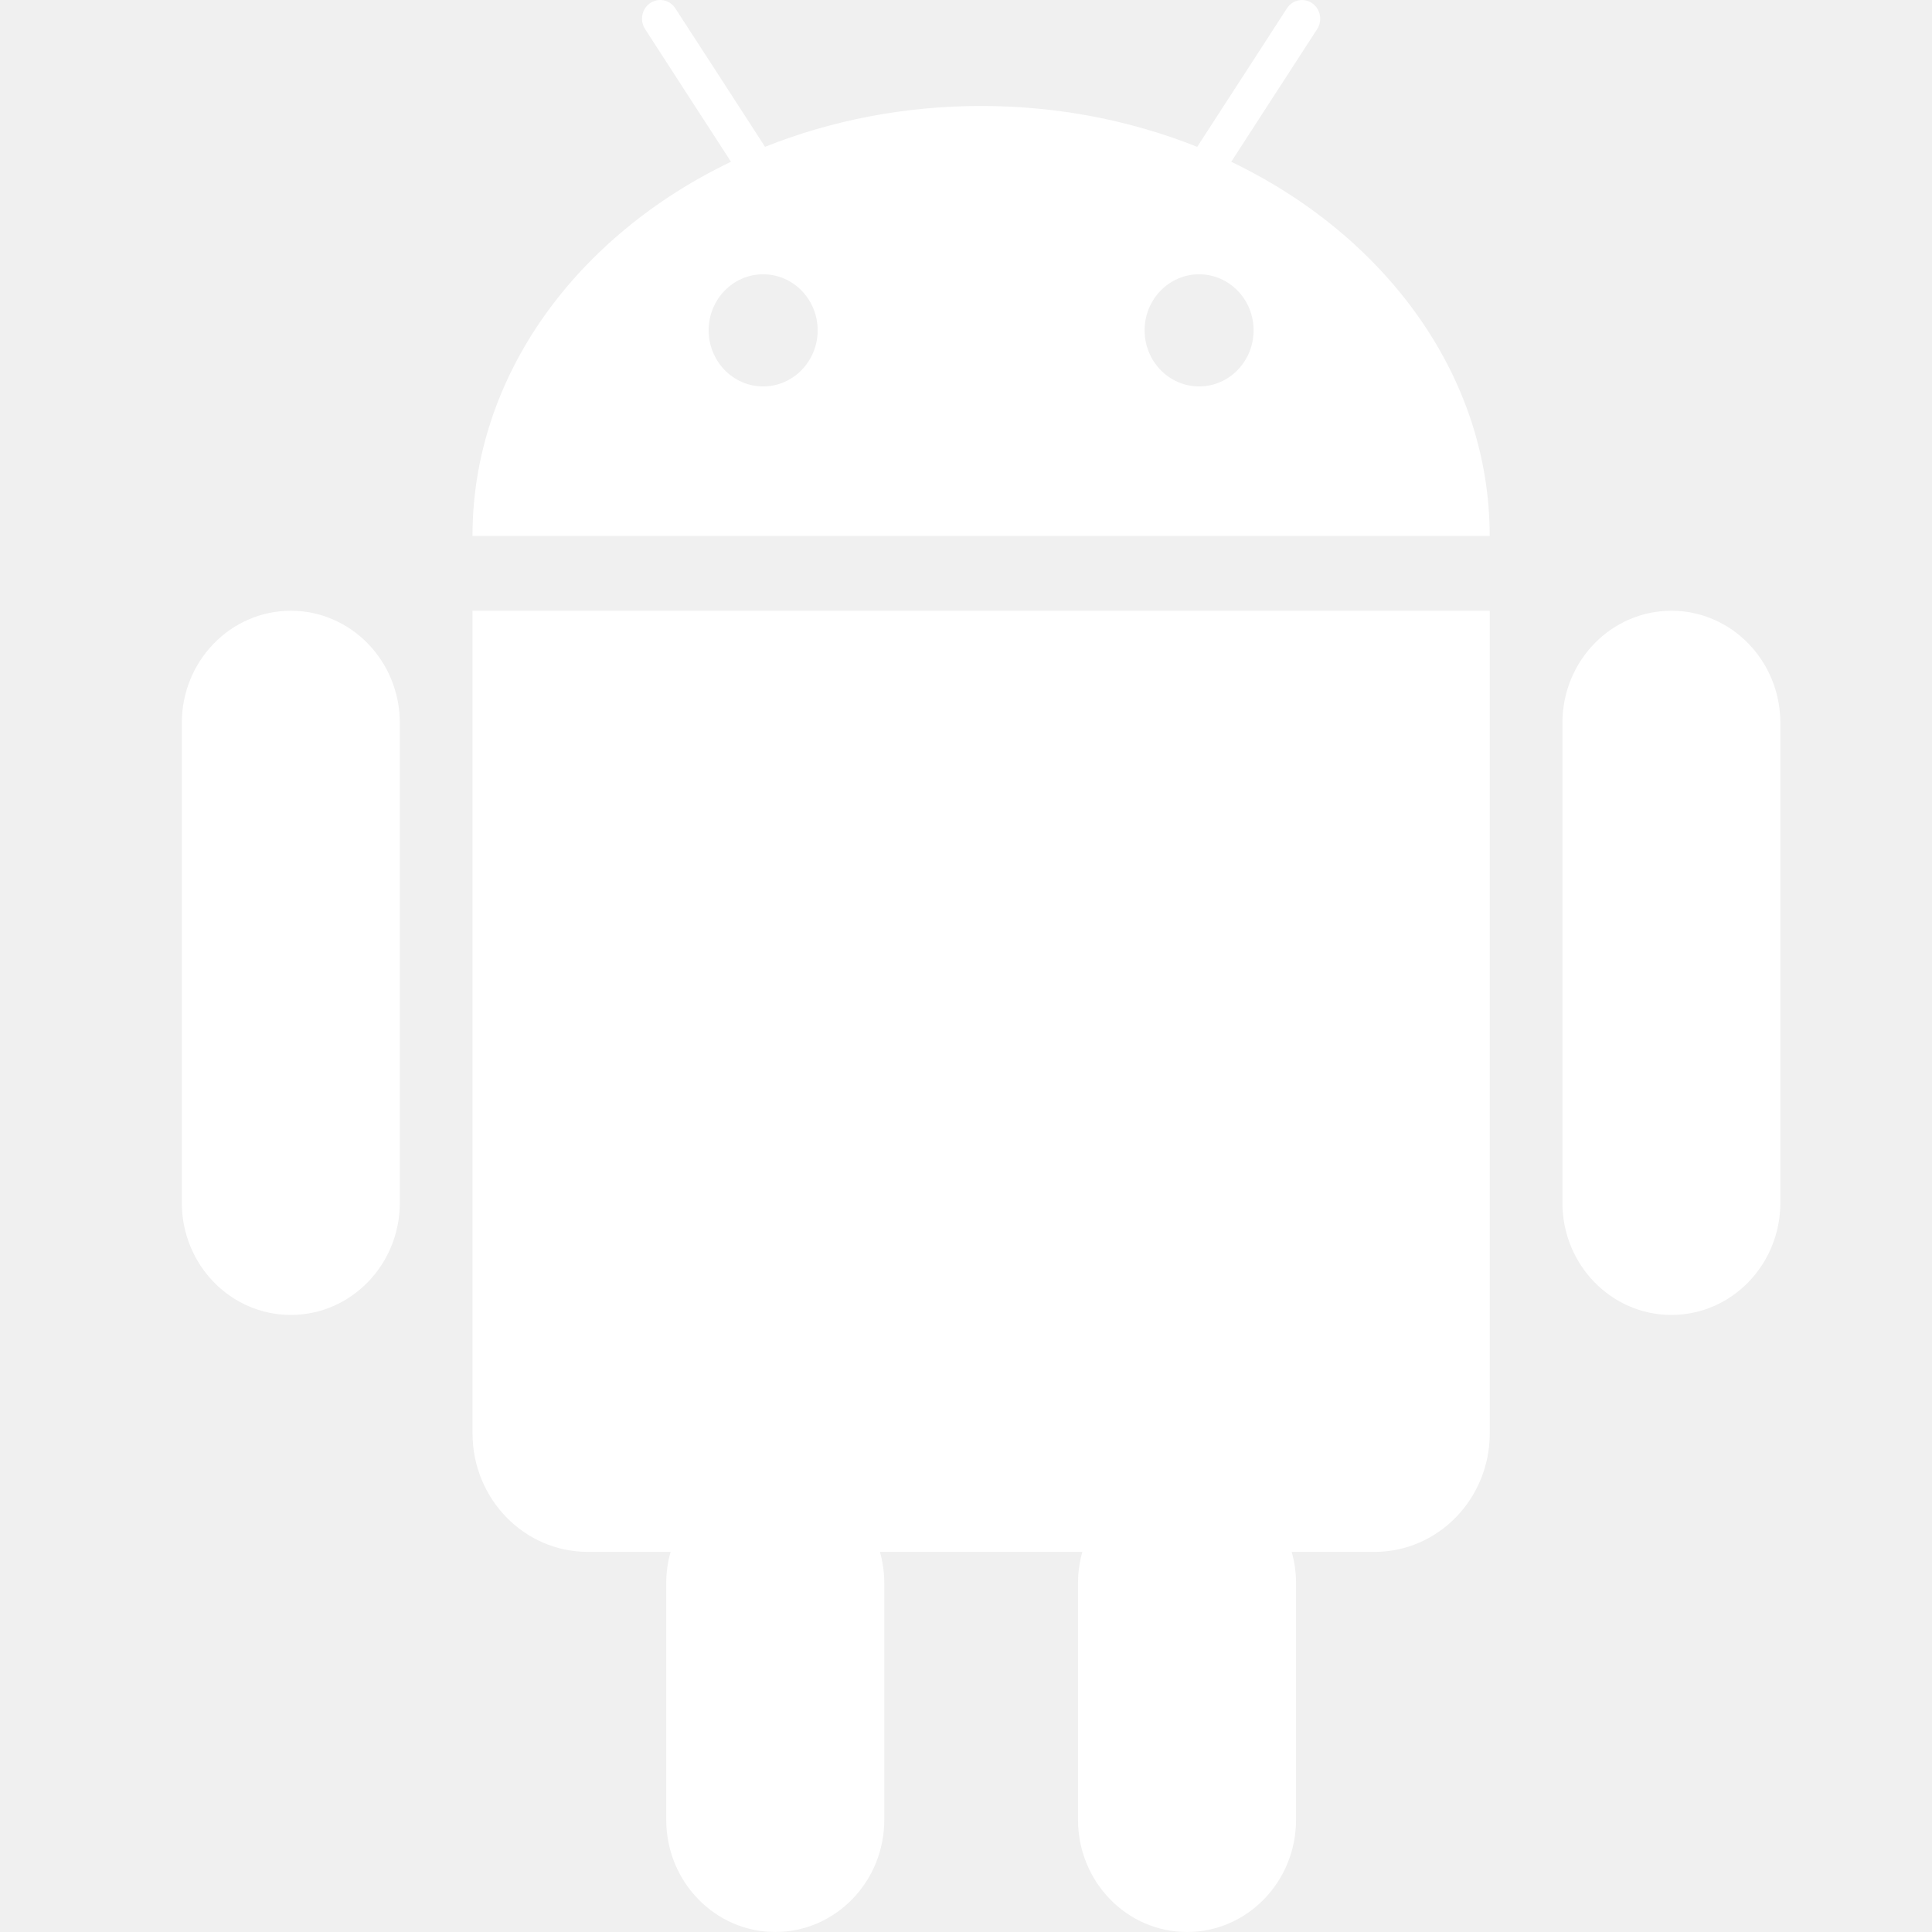
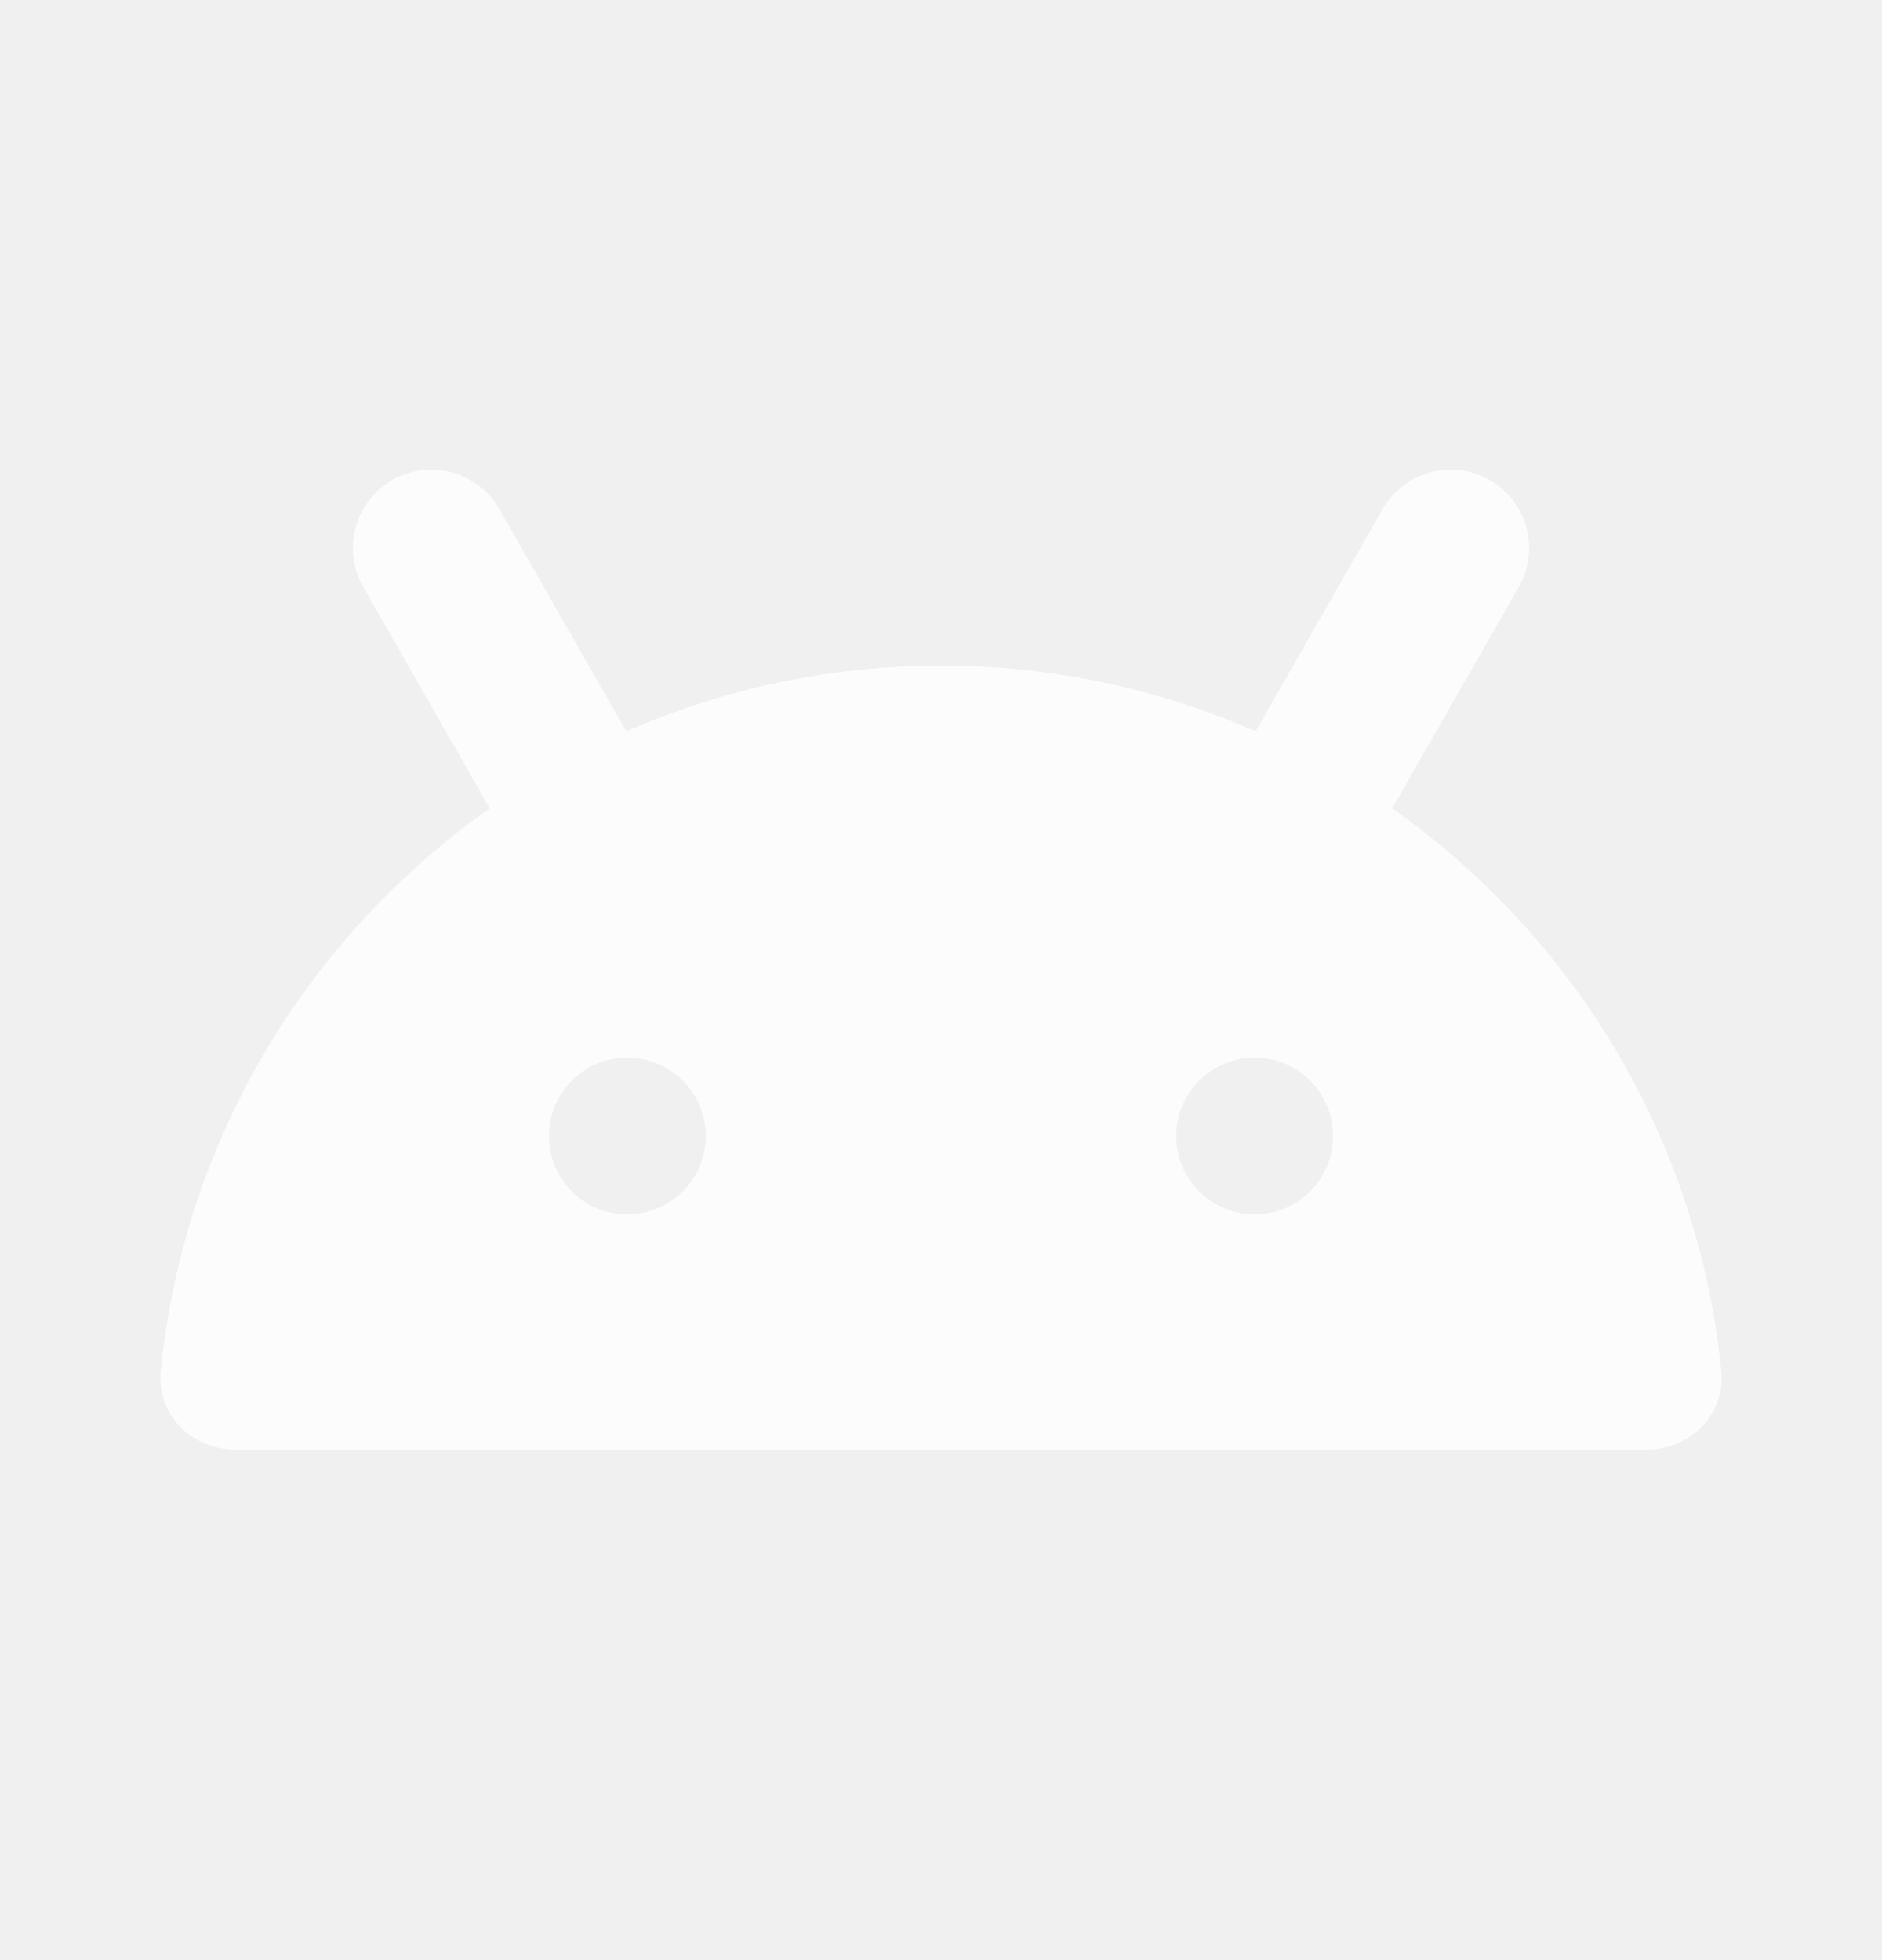
- <svg xmlns="http://www.w3.org/2000/svg" t="1649056730677" class="icon" viewBox="0 0 1024 1024" version="1.1" p-id="3149" width="24" height="24">
-   <defs>
-     <style type="text/css" />
-   </defs>
-   <path d="M250.447 759.723c0 34.611 27.33 62.791 60.968 62.791h44.016a60.835 60.835 0 0 0-2.304 16.486v125.526c0 32.819 25.881 59.468 57.774 59.468 31.908 0 57.784-26.644 57.784-59.468V839.011c0-5.729-0.845-11.264-2.304-16.491h107.294a60.835 60.835 0 0 0-2.304 16.486v125.526c0 32.819 25.876 59.468 57.774 59.468s57.784-26.644 57.784-59.468V839.011c0-5.729-0.845-11.264-2.319-16.491h44.016c33.653 0 60.974-28.165 60.974-62.791V323.718H250.421v436.005z m-96.306-436.005c-31.908 0-57.768 26.614-57.768 59.448v254.329c0 32.834 25.861 59.448 57.774 59.448 31.892 0 57.768-26.614 57.768-59.448V383.181c0-32.855-25.876-59.468-57.768-59.468z m731.729 0c-31.913 0-57.753 26.614-57.753 59.448v254.329c0 32.834 25.84 59.448 57.753 59.448s57.753-26.614 57.753-59.448V383.181c0-32.855-25.846-59.468-57.753-59.468z m-233.296-237.965l10.844-16.742 10.685-16.512 24.023-37.068c2.944-4.562 1.725-10.701-2.657-13.742a9.467 9.467 0 0 0-13.384 2.749l-25.723 39.746-10.844 16.712-10.972 16.942c-34.8-13.885-73.605-21.673-114.549-21.673-40.929 0-79.748 7.787-114.518 21.657l-10.957-16.942-10.813-16.712L357.925 4.422a9.472 9.472 0 0 0-13.368-2.749c-4.403 3.036-5.617 9.18-2.657 13.737l23.992 37.074 10.701 16.507 10.844 16.742c-81.715 39.173-137.01 113.387-137.01 198.332h539.137c0.02-84.93-55.275-159.139-136.99-198.311zM404.486 204.812c-15.964 0-28.887-13.322-28.887-29.732s12.923-29.701 28.887-29.701c15.949 0 28.887 13.291 28.887 29.701S420.435 204.812 404.481 204.812z m231.069 0c-15.959 0-28.887-13.322-28.887-29.732s12.928-29.701 28.887-29.701 28.871 13.291 28.871 29.701-12.907 29.732-28.871 29.732z" fill="#ffffff" p-id="3150" />
+ <svg xmlns="http://www.w3.org/2000/svg" width="24" height="25" viewBox="0 0 24 25" fill="none">
+   <path fill-rule="evenodd" clip-rule="evenodd" d="M5.004 6.122C5.483 5.848 6.094 6.015 6.368 6.494L7.987 9.328C9.216 8.789 10.573 8.49 12 8.49C13.427 8.49 14.784 8.789 16.012 9.328L17.632 6.494C17.906 6.015 18.517 5.848 18.996 6.122C19.476 6.396 19.642 7.007 19.368 7.487L17.754 10.311C20.066 11.941 21.657 14.526 21.951 17.492C22.005 18.041 21.552 18.49 21 18.49H3C2.448 18.49 1.995 18.041 2.049 17.492C2.343 14.525 3.933 11.94 6.246 10.311L4.632 7.487C4.358 7.007 4.524 6.396 5.004 6.122ZM8 15.49C7.448 15.49 7 15.043 7 14.49C7 13.938 7.448 13.49 8 13.49C8.552 13.49 9 13.938 9 14.49C9 15.043 8.552 15.49 8 15.49ZM15 14.49C15 15.043 15.448 15.49 16 15.49C16.552 15.49 17 15.043 17 14.49C17 13.938 16.552 13.49 16 13.49C15.448 13.49 15 13.938 15 14.49Z" fill="#FCFCFC" />
</svg>
